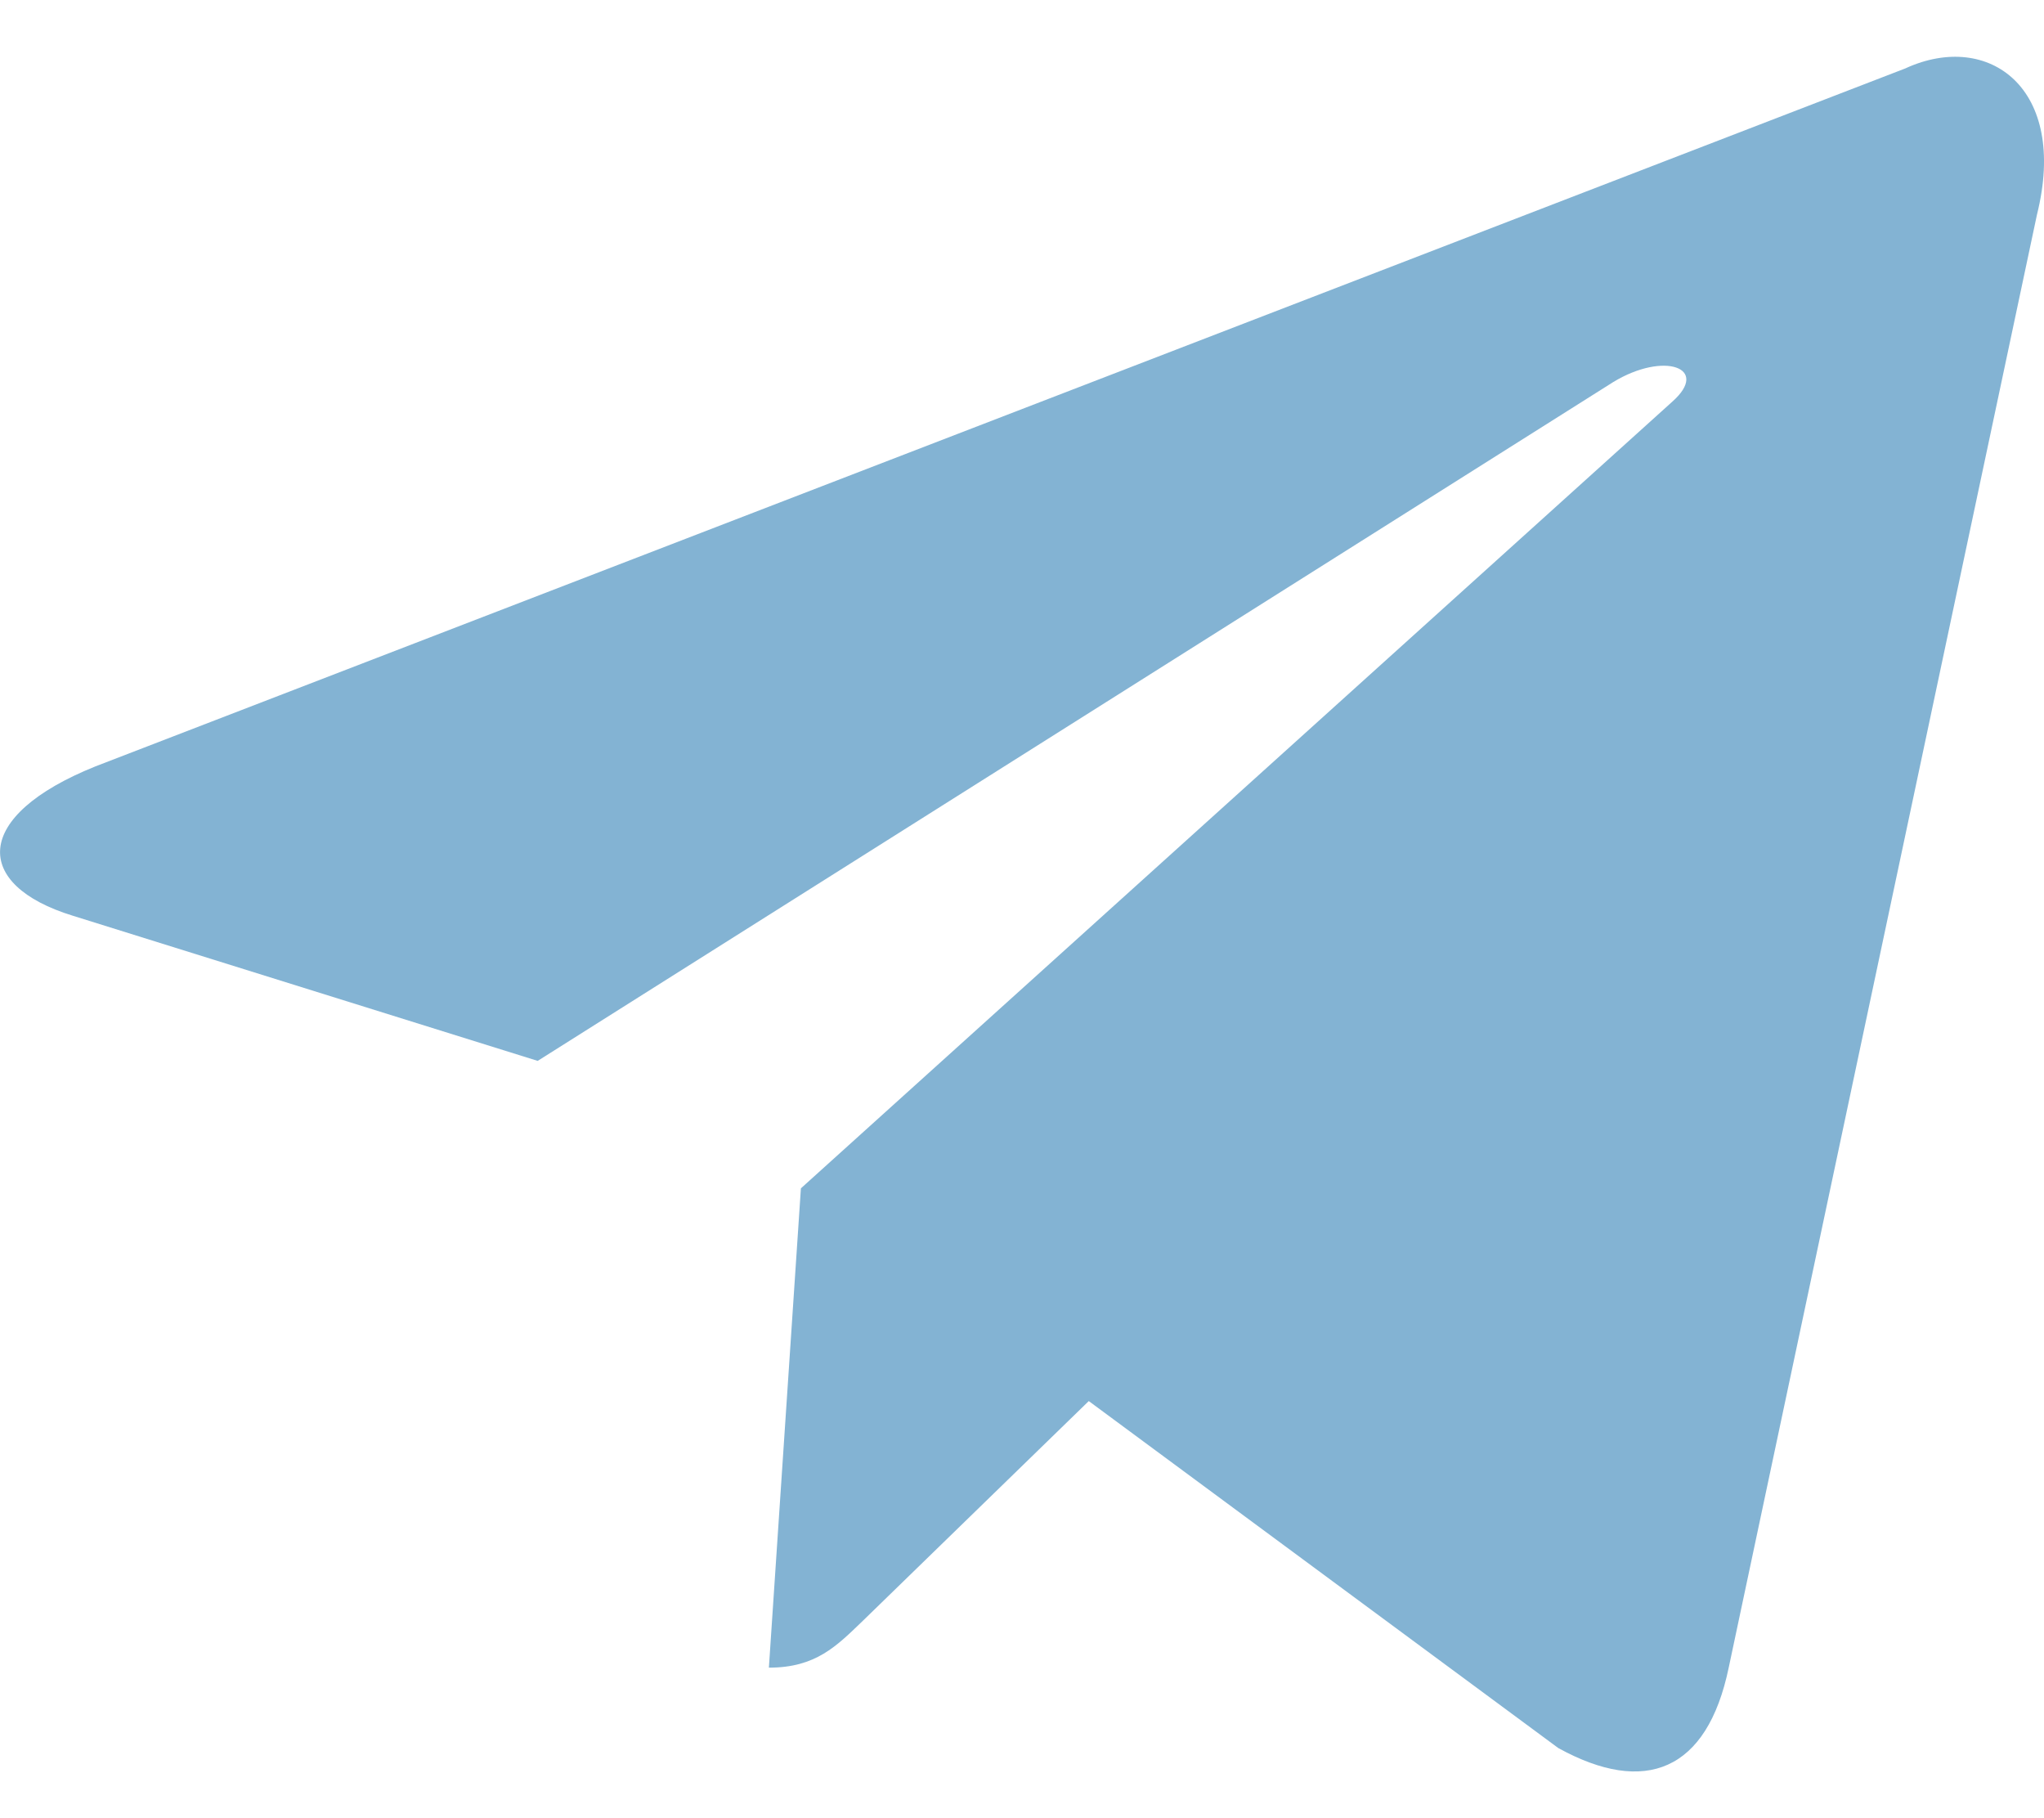
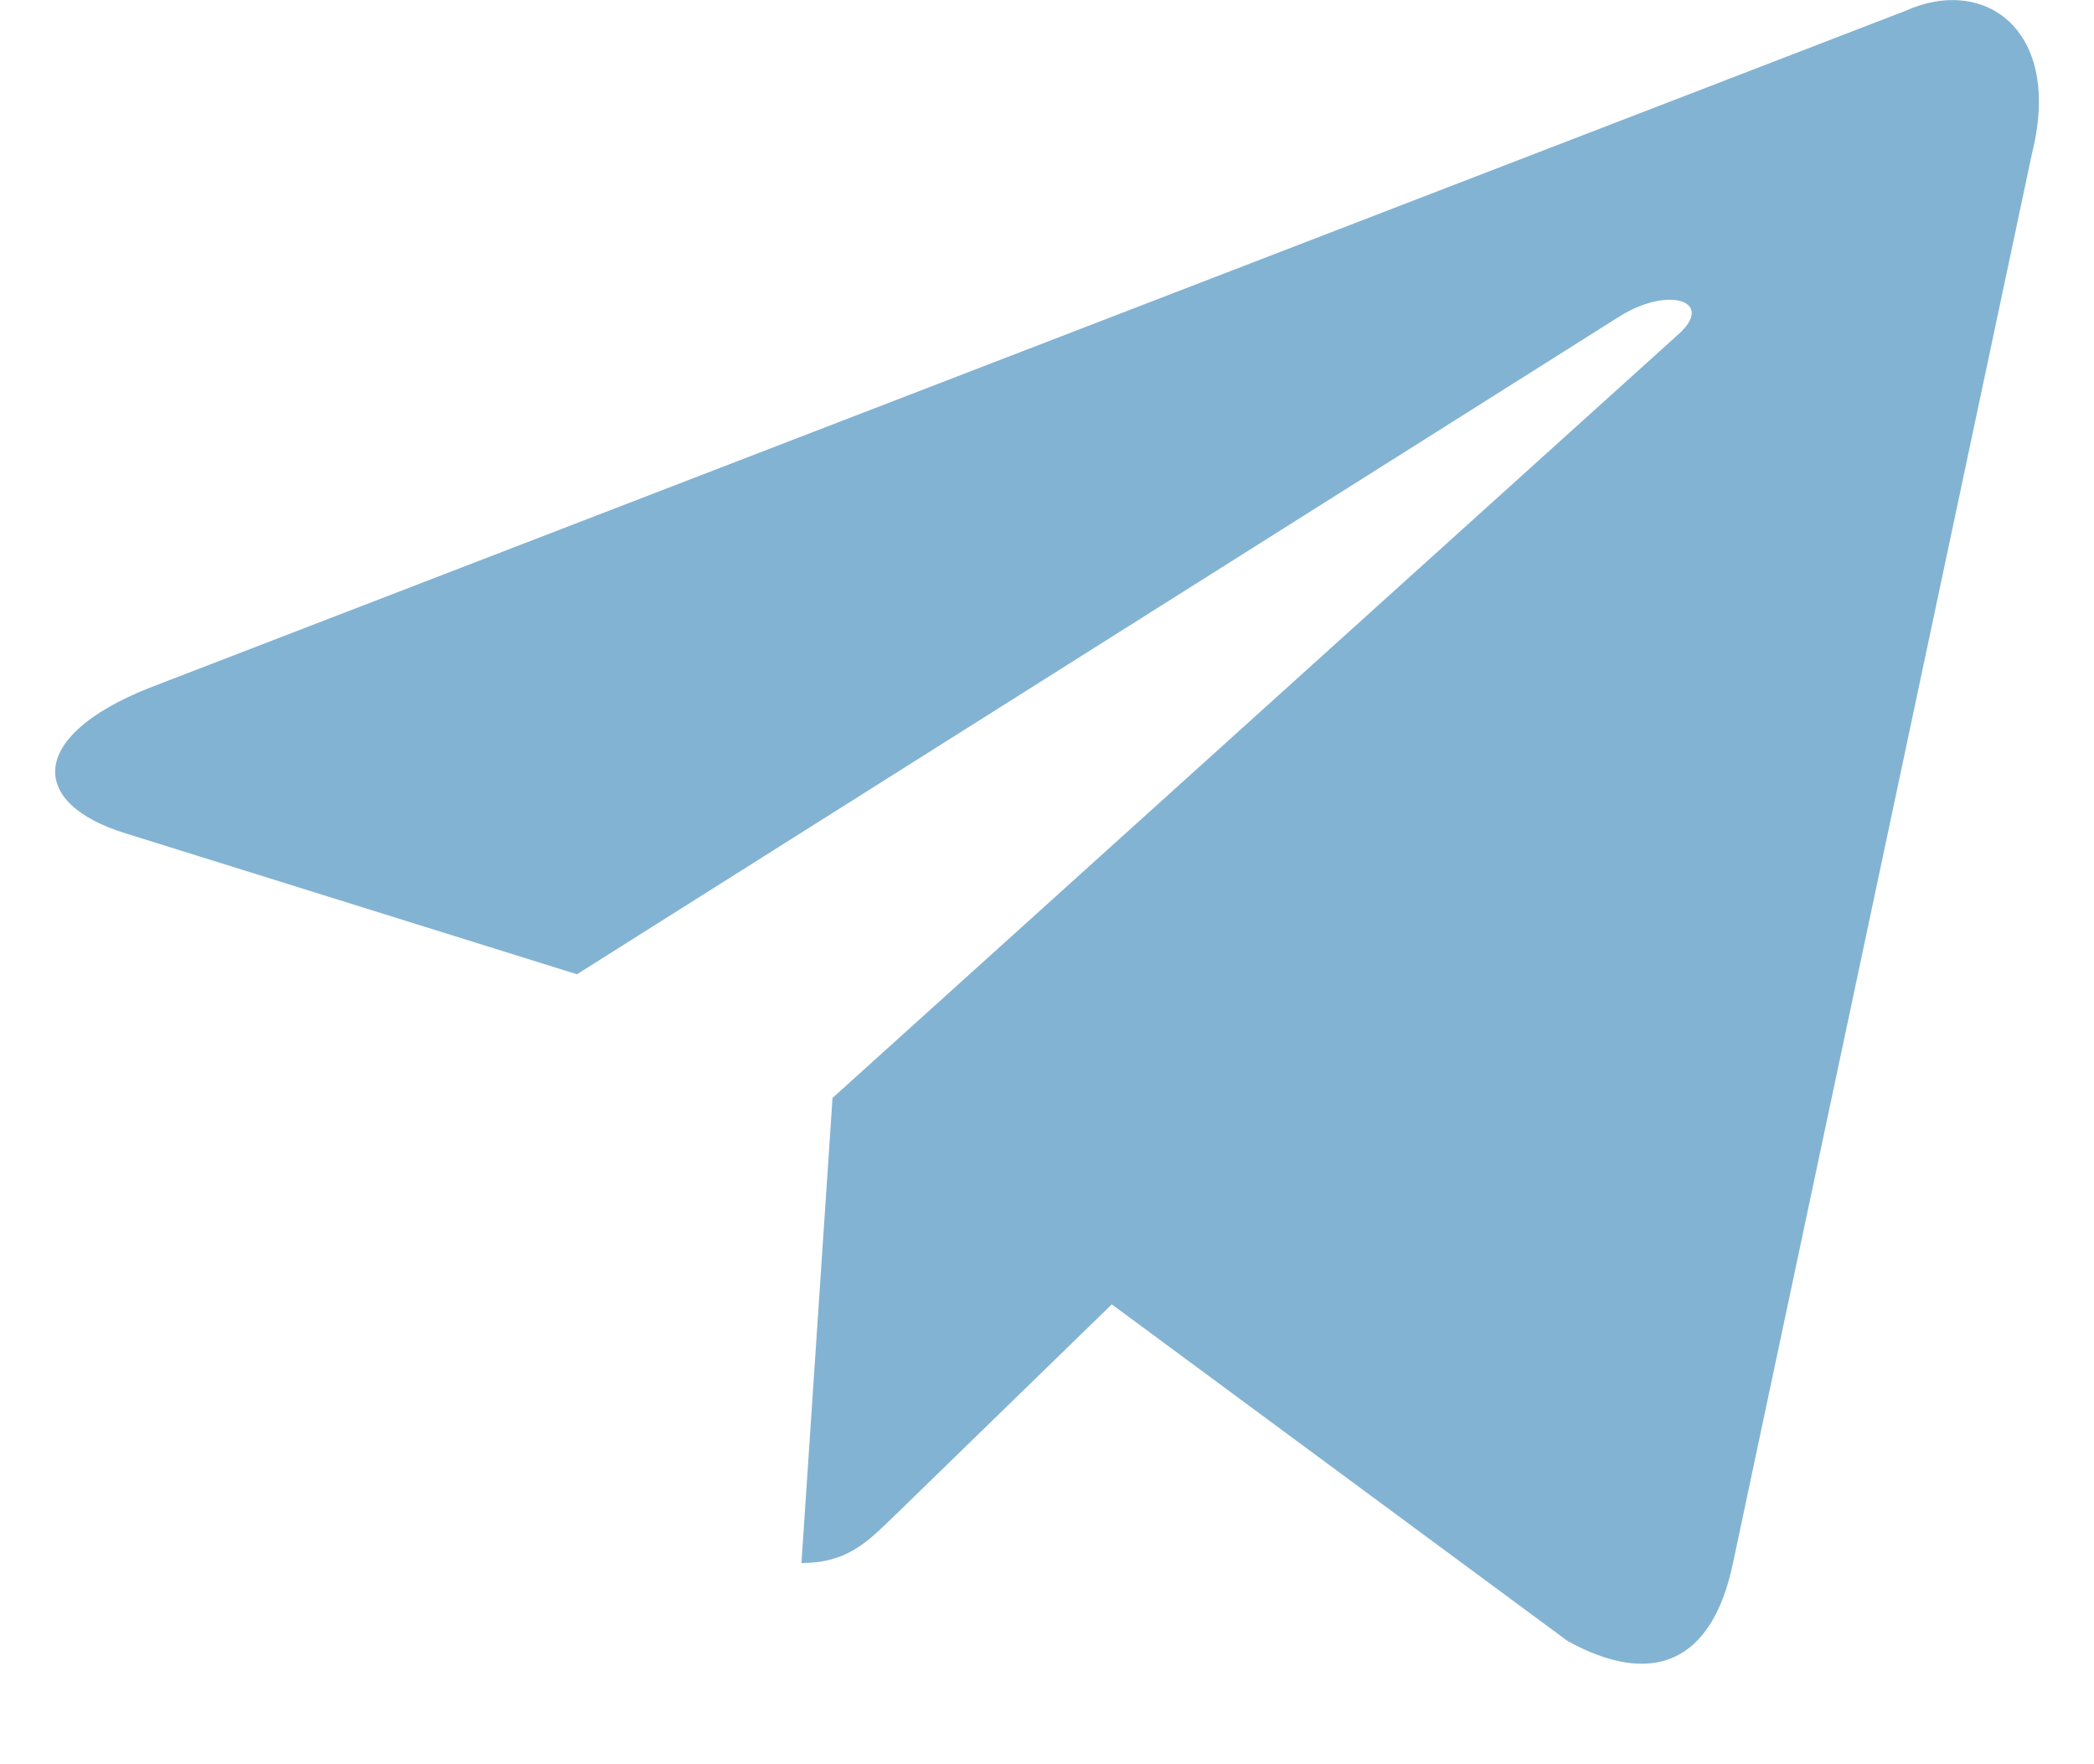
- <svg xmlns="http://www.w3.org/2000/svg" width="18" height="16" fill="none">
-   <path d="M16.785.6.841 6.747c-1.088.437-1.082 1.044-.2 1.315L4.735 9.34l9.471-5.976c.448-.273.857-.126.521.172l-7.674 6.926h-.001.001l-.282 4.22c.414 0 .596-.19.828-.413l1.989-1.934 4.135 3.055c.763.42 1.31.204 1.5-.706L17.938 1.89C18.216.775 17.513.27 16.786.599Z" fill="#83B3D3" />
+ <svg xmlns="http://www.w3.org/2000/svg" width="19" height="16" viewBox="0 0 19 16" fill="none">
+   <path d="M17.285.1 1.341 6.247c-1.088.437-1.082 1.044-.2 1.315L5.235 8.84l9.471-5.976c.448-.273.857-.126.52.172L7.554 9.962h-.002.002l-.282 4.22c.413 0 .596-.19.828-.413l1.988-1.934 4.136 3.055c.763.42 1.31.204 1.5-.706L18.438 1.39c.278-1.114-.425-1.619-1.153-1.29Z" fill="#83B3D3" />
</svg>
